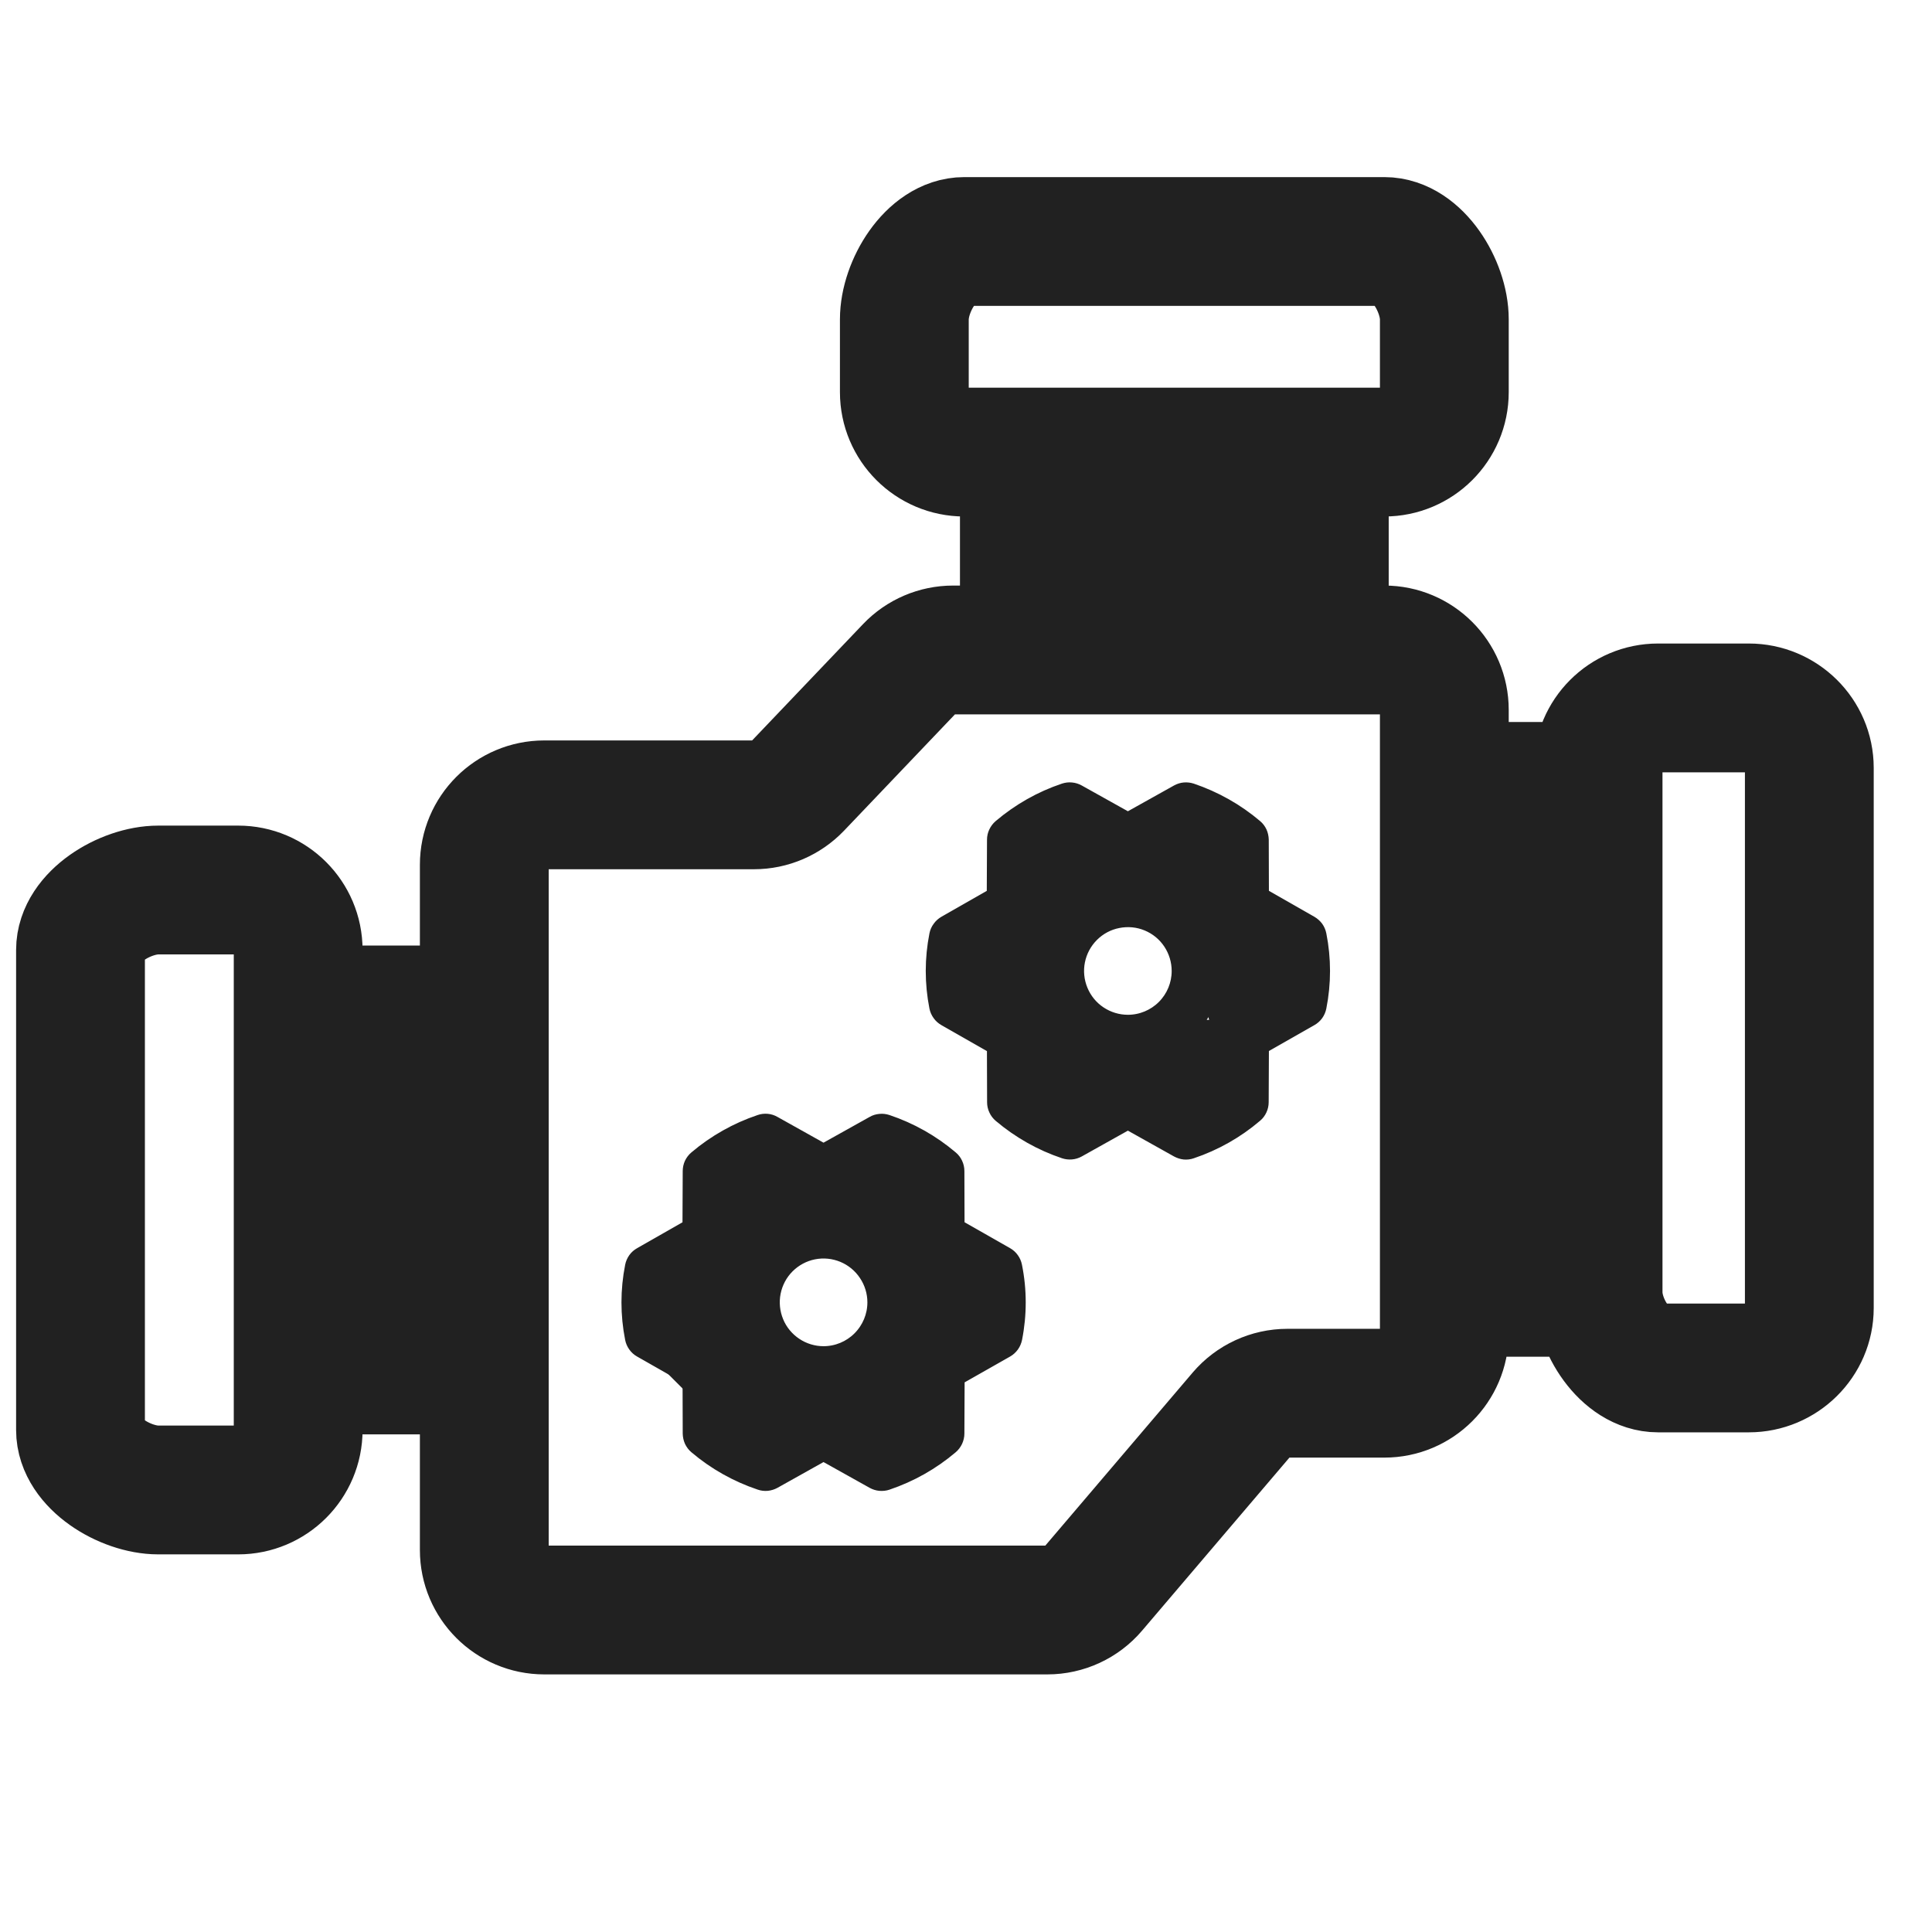
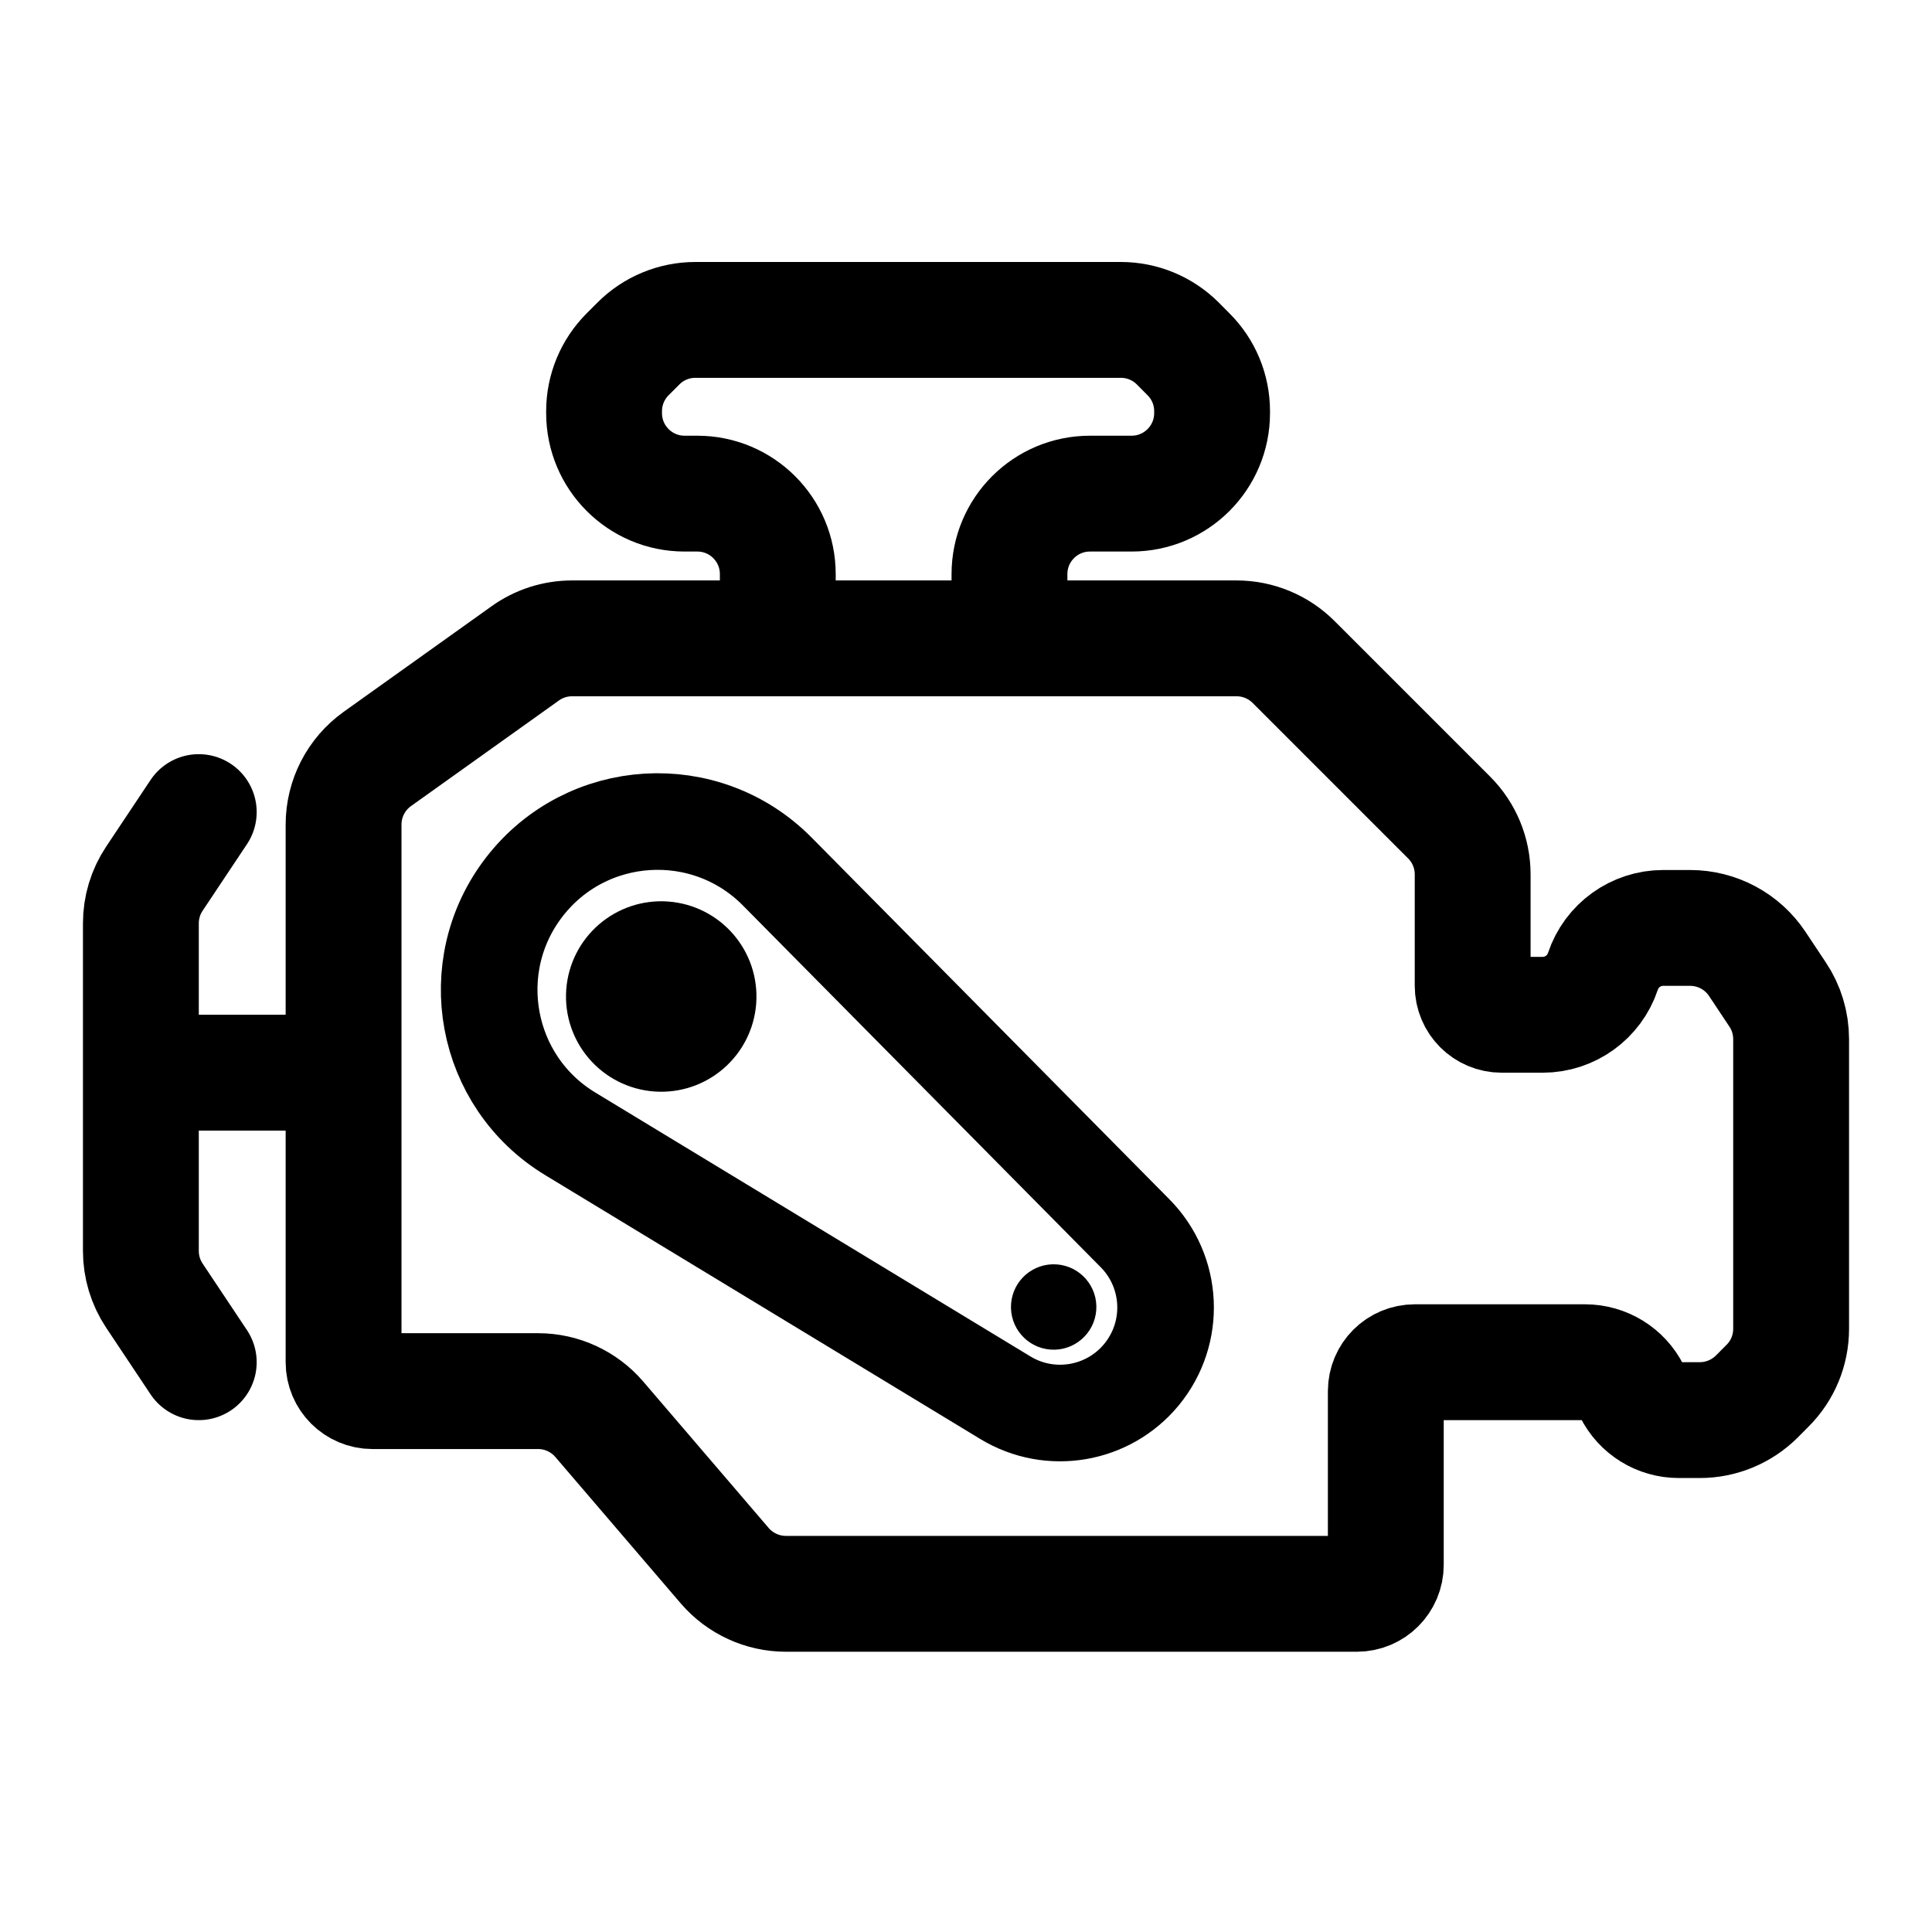
- <svg xmlns="http://www.w3.org/2000/svg" width="20" height="20" viewBox="0 0 24 24" fill="none">
-   <path d="M8.252 15.571L8.735 15.087V14.604L9.702 14.12L10.186 14.604L11.153 14.12L11.636 14.604V15.571L12.603 16.054V16.538L11.636 17.021V17.505V17.988L10.669 17.021L11.153 16.538L10.669 15.571H9.702L9.219 16.054L9.702 17.021H10.669L11.636 17.988H9.702H9.219L8.252 17.021V15.571Z" fill="#212121" />
-   <path d="M12.12 11.702L12.604 10.735V10.252H13.571H14.538H15.021L15.505 10.735L15.988 11.702V12.186V12.669L15.505 13.153V13.636L14.538 14.12L14.054 12.669H15.021L14.538 11.219H13.571L13.087 11.702L13.571 12.669H14.054L14.538 14.12L14.054 13.636L13.571 14.12L12.604 13.636V13.153L11.637 12.669L12.12 11.702Z" fill="#212121" />
-   <path d="M10.23 15.074C10.012 15.074 9.799 15.139 9.617 15.26C9.436 15.382 9.295 15.554 9.211 15.756C9.127 15.957 9.106 16.179 9.148 16.393C9.191 16.608 9.296 16.804 9.45 16.959C9.605 17.113 9.801 17.218 10.015 17.261C10.229 17.304 10.451 17.282 10.653 17.198C10.854 17.115 11.027 16.973 11.148 16.791C11.269 16.61 11.334 16.396 11.334 16.178C11.334 15.885 11.217 15.605 11.01 15.398C10.803 15.191 10.523 15.074 10.23 15.074ZM10.23 16.773C10.113 16.773 9.998 16.738 9.9 16.672C9.803 16.607 9.726 16.514 9.682 16.406C9.637 16.297 9.625 16.177 9.648 16.062C9.671 15.947 9.727 15.841 9.81 15.758C9.893 15.675 9.999 15.618 10.114 15.595C10.23 15.572 10.349 15.584 10.458 15.629C10.566 15.674 10.659 15.75 10.724 15.848C10.79 15.946 10.825 16.061 10.825 16.178C10.825 16.336 10.762 16.487 10.65 16.599C10.539 16.71 10.388 16.773 10.23 16.773ZM12.646 15.72C12.639 15.684 12.624 15.65 12.603 15.621C12.582 15.591 12.554 15.566 12.522 15.548L11.932 15.212L11.93 14.547C11.93 14.51 11.922 14.474 11.906 14.44C11.891 14.407 11.868 14.377 11.84 14.354C11.602 14.152 11.329 13.998 11.034 13.899C11 13.888 10.964 13.883 10.929 13.887C10.893 13.89 10.859 13.9 10.828 13.918L10.23 14.252L9.633 13.918C9.602 13.9 9.567 13.889 9.532 13.886C9.496 13.883 9.461 13.887 9.427 13.899C9.132 13.998 8.858 14.153 8.621 14.354C8.592 14.378 8.57 14.408 8.554 14.441C8.539 14.474 8.531 14.511 8.531 14.548L8.528 15.213L7.939 15.549C7.907 15.567 7.879 15.591 7.858 15.621C7.837 15.651 7.822 15.685 7.815 15.721C7.755 16.023 7.755 16.334 7.815 16.636C7.822 16.672 7.837 16.706 7.858 16.735C7.879 16.765 7.907 16.79 7.939 16.808L8.529 17.144L8.531 17.809C8.532 17.846 8.54 17.883 8.555 17.916C8.571 17.949 8.593 17.979 8.622 18.003C8.859 18.204 9.133 18.358 9.428 18.457C9.462 18.469 9.497 18.473 9.533 18.47C9.568 18.466 9.602 18.456 9.633 18.439L10.23 18.105L10.828 18.439C10.859 18.456 10.893 18.467 10.928 18.47C10.964 18.473 11 18.469 11.033 18.458C11.329 18.358 11.602 18.204 11.84 18.002C11.868 17.978 11.89 17.949 11.906 17.915C11.921 17.882 11.93 17.846 11.93 17.809L11.933 17.143L12.523 16.808C12.555 16.79 12.582 16.765 12.604 16.735C12.625 16.705 12.64 16.671 12.647 16.636C12.707 16.333 12.707 16.022 12.646 15.72ZM12.166 16.425L11.596 16.749C11.555 16.772 11.522 16.806 11.499 16.846C11.488 16.868 11.476 16.887 11.463 16.908C11.438 16.948 11.425 16.994 11.424 17.042L11.421 17.686C11.284 17.789 11.134 17.874 10.974 17.938L10.398 17.615C10.36 17.594 10.318 17.583 10.274 17.583H10.268C10.244 17.583 10.219 17.583 10.195 17.583C10.149 17.582 10.104 17.593 10.065 17.615L9.488 17.937C9.328 17.873 9.177 17.789 9.04 17.686L9.037 17.044C9.037 16.996 9.024 16.95 8.998 16.909C8.986 16.889 8.974 16.869 8.962 16.848C8.94 16.808 8.906 16.774 8.866 16.751L8.295 16.425C8.273 16.261 8.273 16.095 8.295 15.932L8.866 15.607C8.906 15.584 8.939 15.551 8.962 15.51C8.974 15.489 8.986 15.469 8.998 15.449C9.023 15.409 9.037 15.362 9.037 15.315L9.039 14.671C9.177 14.568 9.327 14.483 9.486 14.419L10.063 14.742C10.102 14.764 10.148 14.775 10.193 14.774C10.217 14.774 10.242 14.774 10.266 14.774C10.312 14.775 10.357 14.764 10.396 14.742L10.973 14.42C11.133 14.483 11.284 14.568 11.421 14.671L11.424 15.313C11.424 15.36 11.437 15.407 11.462 15.447C11.475 15.467 11.487 15.488 11.498 15.508C11.521 15.549 11.554 15.582 11.595 15.605L12.166 15.93C12.188 16.094 12.188 16.261 12.166 16.425Z" fill="#212121" />
-   <path d="M14.011 10.957C13.793 10.957 13.579 11.022 13.398 11.144C13.216 11.265 13.075 11.437 12.992 11.639C12.908 11.841 12.886 12.063 12.929 12.277C12.971 12.491 13.076 12.688 13.231 12.842C13.385 12.997 13.582 13.102 13.796 13.144C14.01 13.187 14.232 13.165 14.433 13.082C14.635 12.998 14.807 12.857 14.928 12.675C15.05 12.493 15.114 12.28 15.114 12.062C15.114 11.769 14.998 11.488 14.791 11.281C14.584 11.074 14.303 10.958 14.011 10.957ZM14.011 12.656C13.893 12.656 13.779 12.621 13.681 12.556C13.583 12.491 13.507 12.398 13.462 12.289C13.417 12.18 13.405 12.061 13.428 11.946C13.451 11.83 13.508 11.724 13.591 11.641C13.674 11.558 13.78 11.501 13.895 11.479C14.01 11.456 14.13 11.467 14.238 11.512C14.347 11.557 14.44 11.633 14.505 11.731C14.57 11.829 14.605 11.944 14.605 12.062C14.605 12.219 14.543 12.37 14.431 12.482C14.32 12.593 14.169 12.656 14.011 12.656ZM16.427 11.604C16.42 11.568 16.405 11.534 16.384 11.504C16.362 11.475 16.334 11.45 16.303 11.432L15.713 11.095L15.711 10.431C15.71 10.394 15.702 10.357 15.687 10.324C15.671 10.29 15.649 10.261 15.62 10.237C15.383 10.036 15.109 9.882 14.814 9.782C14.78 9.771 14.745 9.767 14.709 9.77C14.674 9.773 14.64 9.784 14.609 9.801L14.011 10.135L13.413 9.801C13.382 9.784 13.348 9.773 13.312 9.77C13.277 9.766 13.241 9.771 13.207 9.782C12.912 9.881 12.639 10.036 12.401 10.238C12.373 10.262 12.351 10.291 12.335 10.325C12.319 10.358 12.311 10.394 12.311 10.431L12.308 11.096L11.719 11.432C11.688 11.45 11.66 11.475 11.639 11.505C11.617 11.534 11.602 11.568 11.595 11.604C11.535 11.906 11.535 12.217 11.595 12.52C11.602 12.555 11.617 12.589 11.639 12.619C11.66 12.649 11.688 12.673 11.719 12.691L12.31 13.028L12.312 13.693C12.312 13.729 12.32 13.766 12.336 13.799C12.351 13.833 12.374 13.862 12.402 13.886C12.64 14.087 12.913 14.242 13.209 14.341C13.242 14.352 13.278 14.356 13.313 14.353C13.349 14.35 13.383 14.339 13.414 14.322L14.011 13.988L14.608 14.322C14.639 14.339 14.674 14.35 14.709 14.354C14.744 14.357 14.78 14.353 14.814 14.341C15.109 14.242 15.383 14.087 15.62 13.885C15.648 13.862 15.671 13.832 15.686 13.799C15.702 13.765 15.71 13.729 15.71 13.692L15.713 13.027L16.303 12.691C16.335 12.673 16.363 12.648 16.384 12.619C16.405 12.589 16.42 12.555 16.427 12.519C16.487 12.217 16.487 11.906 16.427 11.604ZM15.947 12.308L15.376 12.633C15.336 12.655 15.303 12.689 15.28 12.73C15.268 12.751 15.256 12.771 15.244 12.791C15.219 12.831 15.205 12.878 15.205 12.925L15.202 13.569C15.065 13.672 14.914 13.757 14.755 13.821L14.179 13.498C14.141 13.477 14.098 13.466 14.055 13.466H14.048C14.024 13.466 13.999 13.466 13.975 13.466C13.93 13.465 13.885 13.476 13.845 13.498L13.268 13.82C13.109 13.756 12.958 13.672 12.82 13.569L12.818 12.927C12.818 12.88 12.804 12.833 12.779 12.793C12.767 12.773 12.754 12.752 12.743 12.732C12.72 12.691 12.687 12.658 12.647 12.635L12.076 12.309C12.054 12.145 12.054 11.979 12.076 11.815L12.646 11.491C12.687 11.468 12.72 11.434 12.743 11.393C12.754 11.372 12.766 11.352 12.779 11.332C12.804 11.292 12.817 11.245 12.818 11.198L12.82 10.554C12.957 10.451 13.108 10.367 13.267 10.303L13.843 10.626C13.883 10.648 13.928 10.659 13.974 10.658C13.998 10.658 14.023 10.658 14.047 10.658C14.092 10.659 14.137 10.648 14.177 10.626L14.754 10.303C14.913 10.367 15.064 10.451 15.202 10.554L15.204 11.196C15.204 11.244 15.218 11.29 15.243 11.33C15.255 11.35 15.268 11.371 15.279 11.392C15.302 11.432 15.335 11.466 15.375 11.488L15.946 11.814C15.969 11.978 15.969 12.144 15.947 12.308Z" fill="#212121" />
-   <path d="M10.23 15.074C10.012 15.074 9.799 15.139 9.617 15.26C9.436 15.382 9.295 15.554 9.211 15.756C9.127 15.957 9.106 16.179 9.148 16.393C9.191 16.608 9.296 16.804 9.45 16.959C9.605 17.113 9.801 17.218 10.015 17.261C10.229 17.304 10.451 17.282 10.653 17.198C10.854 17.115 11.027 16.973 11.148 16.791C11.269 16.61 11.334 16.396 11.334 16.178C11.334 15.885 11.217 15.605 11.01 15.398C10.803 15.191 10.523 15.074 10.23 15.074ZM10.23 16.773C10.113 16.773 9.998 16.738 9.9 16.672C9.803 16.607 9.726 16.514 9.682 16.406C9.637 16.297 9.625 16.177 9.648 16.062C9.671 15.947 9.727 15.841 9.81 15.758C9.893 15.675 9.999 15.618 10.114 15.595C10.23 15.572 10.349 15.584 10.458 15.629C10.566 15.674 10.659 15.75 10.724 15.848C10.79 15.946 10.825 16.061 10.825 16.178C10.825 16.336 10.762 16.487 10.65 16.599C10.539 16.71 10.388 16.773 10.23 16.773ZM12.646 15.72C12.639 15.684 12.624 15.65 12.603 15.621C12.582 15.591 12.554 15.566 12.522 15.548L11.932 15.212L11.93 14.547C11.93 14.51 11.922 14.474 11.906 14.44C11.891 14.407 11.868 14.377 11.84 14.354C11.602 14.152 11.329 13.998 11.034 13.899C11 13.888 10.964 13.883 10.929 13.887C10.893 13.89 10.859 13.9 10.828 13.918L10.23 14.252L9.633 13.918C9.602 13.9 9.567 13.889 9.532 13.886C9.496 13.883 9.461 13.887 9.427 13.899C9.132 13.998 8.858 14.153 8.621 14.354C8.592 14.378 8.57 14.408 8.554 14.441C8.539 14.474 8.531 14.511 8.531 14.548L8.528 15.213L7.939 15.549C7.907 15.567 7.879 15.591 7.858 15.621C7.837 15.651 7.822 15.685 7.815 15.721C7.755 16.023 7.755 16.334 7.815 16.636C7.822 16.672 7.837 16.706 7.858 16.735C7.879 16.765 7.907 16.79 7.939 16.808L8.529 17.144L8.531 17.809C8.532 17.846 8.54 17.883 8.555 17.916C8.571 17.949 8.593 17.979 8.622 18.003C8.859 18.204 9.133 18.358 9.428 18.457C9.462 18.469 9.497 18.473 9.533 18.47C9.568 18.466 9.602 18.456 9.633 18.439L10.23 18.105L10.828 18.439C10.859 18.456 10.893 18.467 10.928 18.47C10.964 18.473 11 18.469 11.033 18.458C11.329 18.358 11.602 18.204 11.84 18.002C11.868 17.978 11.89 17.949 11.906 17.915C11.921 17.882 11.93 17.846 11.93 17.809L11.933 17.143L12.523 16.808C12.555 16.79 12.582 16.765 12.604 16.735C12.625 16.705 12.64 16.671 12.647 16.636C12.707 16.333 12.707 16.022 12.646 15.72ZM12.166 16.425L11.596 16.749C11.555 16.772 11.522 16.806 11.499 16.846C11.488 16.868 11.476 16.887 11.463 16.908C11.438 16.948 11.425 16.994 11.424 17.042L11.421 17.686C11.284 17.789 11.134 17.874 10.974 17.938L10.398 17.615C10.36 17.594 10.318 17.583 10.274 17.583H10.268C10.244 17.583 10.219 17.583 10.195 17.583C10.149 17.582 10.104 17.593 10.065 17.615L9.488 17.937C9.328 17.873 9.177 17.789 9.04 17.686L9.037 17.044C9.037 16.996 9.024 16.95 8.998 16.909C8.986 16.889 8.974 16.869 8.962 16.848C8.94 16.808 8.906 16.774 8.866 16.751L8.295 16.425C8.273 16.261 8.273 16.095 8.295 15.932L8.866 15.607C8.906 15.584 8.939 15.551 8.962 15.51C8.974 15.489 8.986 15.469 8.998 15.449C9.023 15.409 9.037 15.362 9.037 15.315L9.039 14.671C9.177 14.568 9.327 14.483 9.486 14.419L10.063 14.742C10.102 14.764 10.148 14.775 10.193 14.774C10.217 14.774 10.242 14.774 10.266 14.774C10.312 14.775 10.357 14.764 10.396 14.742L10.973 14.42C11.133 14.483 11.284 14.568 11.421 14.671L11.424 15.313C11.424 15.36 11.437 15.407 11.462 15.447C11.475 15.467 11.487 15.488 11.498 15.508C11.521 15.549 11.554 15.582 11.595 15.605L12.166 15.93C12.188 16.094 12.188 16.261 12.166 16.425Z" stroke="#212121" stroke-width="0.1" />
-   <path d="M14.011 10.957C13.793 10.957 13.579 11.022 13.398 11.144C13.216 11.265 13.075 11.437 12.992 11.639C12.908 11.841 12.886 12.063 12.929 12.277C12.971 12.491 13.076 12.688 13.231 12.842C13.385 12.997 13.582 13.102 13.796 13.144C14.01 13.187 14.232 13.165 14.433 13.082C14.635 12.998 14.807 12.857 14.928 12.675C15.05 12.493 15.114 12.28 15.114 12.062C15.114 11.769 14.998 11.488 14.791 11.281C14.584 11.074 14.303 10.958 14.011 10.957ZM14.011 12.656C13.893 12.656 13.779 12.621 13.681 12.556C13.583 12.491 13.507 12.398 13.462 12.289C13.417 12.18 13.405 12.061 13.428 11.946C13.451 11.83 13.508 11.724 13.591 11.641C13.674 11.558 13.78 11.501 13.895 11.479C14.01 11.456 14.13 11.467 14.238 11.512C14.347 11.557 14.44 11.633 14.505 11.731C14.57 11.829 14.605 11.944 14.605 12.062C14.605 12.219 14.543 12.37 14.431 12.482C14.32 12.593 14.169 12.656 14.011 12.656ZM16.427 11.604C16.42 11.568 16.405 11.534 16.384 11.504C16.362 11.475 16.334 11.45 16.303 11.432L15.713 11.095L15.711 10.431C15.71 10.394 15.702 10.357 15.687 10.324C15.671 10.29 15.649 10.261 15.62 10.237C15.383 10.036 15.109 9.882 14.814 9.782C14.78 9.771 14.745 9.767 14.709 9.77C14.674 9.773 14.64 9.784 14.609 9.801L14.011 10.135L13.413 9.801C13.382 9.784 13.348 9.773 13.312 9.77C13.277 9.766 13.241 9.771 13.207 9.782C12.912 9.881 12.639 10.036 12.401 10.238C12.373 10.262 12.351 10.291 12.335 10.325C12.319 10.358 12.311 10.394 12.311 10.431L12.308 11.096L11.719 11.432C11.688 11.45 11.66 11.475 11.639 11.505C11.617 11.534 11.602 11.568 11.595 11.604C11.535 11.906 11.535 12.217 11.595 12.52C11.602 12.555 11.617 12.589 11.639 12.619C11.66 12.649 11.688 12.673 11.719 12.691L12.31 13.028L12.312 13.693C12.312 13.729 12.32 13.766 12.336 13.799C12.351 13.833 12.374 13.862 12.402 13.886C12.64 14.087 12.913 14.242 13.209 14.341C13.242 14.352 13.278 14.356 13.313 14.353C13.349 14.35 13.383 14.339 13.414 14.322L14.011 13.988L14.608 14.322C14.639 14.339 14.674 14.35 14.709 14.354C14.744 14.357 14.78 14.353 14.814 14.341C15.109 14.242 15.383 14.087 15.62 13.885C15.648 13.862 15.671 13.832 15.686 13.799C15.702 13.765 15.71 13.729 15.71 13.692L15.713 13.027L16.303 12.691C16.335 12.673 16.363 12.648 16.384 12.619C16.405 12.589 16.42 12.555 16.427 12.519C16.487 12.217 16.487 11.906 16.427 11.604ZM15.947 12.308L15.376 12.633C15.336 12.655 15.303 12.689 15.28 12.73C15.268 12.751 15.256 12.771 15.244 12.791C15.219 12.831 15.205 12.878 15.205 12.925L15.202 13.569C15.065 13.672 14.914 13.757 14.755 13.821L14.179 13.498C14.141 13.477 14.098 13.466 14.055 13.466H14.048C14.024 13.466 13.999 13.466 13.975 13.466C13.93 13.465 13.885 13.476 13.845 13.498L13.268 13.82C13.109 13.756 12.958 13.672 12.82 13.569L12.818 12.927C12.818 12.88 12.804 12.833 12.779 12.793C12.767 12.773 12.754 12.752 12.743 12.732C12.72 12.691 12.687 12.658 12.647 12.635L12.076 12.309C12.054 12.145 12.054 11.979 12.076 11.815L12.646 11.491C12.687 11.468 12.72 11.434 12.743 11.393C12.754 11.372 12.766 11.352 12.779 11.332C12.804 11.292 12.817 11.245 12.818 11.198L12.82 10.554C12.957 10.451 13.108 10.367 13.267 10.303L13.843 10.626C13.883 10.648 13.928 10.659 13.974 10.658C13.998 10.658 14.023 10.658 14.047 10.658C14.092 10.659 14.137 10.648 14.177 10.626L14.754 10.303C14.913 10.367 15.064 10.451 15.202 10.554L15.204 11.196C15.204 11.244 15.218 11.29 15.243 11.33C15.255 11.35 15.268 11.371 15.279 11.392C15.302 11.432 15.335 11.466 15.375 11.488L15.946 11.814C15.969 11.978 15.969 12.144 15.947 12.308Z" stroke="#212121" stroke-width="0.1" />
-   <path d="M19.852 16.054V9.539C19.852 9.128 20.186 8.794 20.597 8.794H21.725C22.137 8.794 22.476 9.128 22.476 9.539V16.248C22.476 16.659 22.137 16.993 21.725 16.993H20.597C20.186 16.993 19.852 16.466 19.852 16.054ZM19.852 16.054V9.769H18.405V16.054H19.852ZM1.967 18.509H2.959C3.37 18.509 3.704 18.175 3.704 17.764V11.801C3.704 11.389 3.37 11.056 2.959 11.056H1.967C1.555 11.056 1 11.389 1 11.801V17.764C1 18.175 1.555 18.509 1.967 18.509ZM11.979 5.616H17.197C17.608 5.616 17.942 5.283 17.942 4.871V3.967C17.942 3.555 17.608 3 17.197 3H11.979C11.568 3 11.234 3.555 11.234 3.967V4.871C11.234 5.283 11.568 5.616 11.979 5.616ZM4.525 12.546H6.016V17.018H4.525V12.546ZM12.725 6.583H16.451V8.074H12.725V6.583ZM6.016 10.743C6.016 10.331 6.35 9.998 6.761 9.998H9.367C9.57 9.998 9.765 9.914 9.906 9.767L11.3 8.305C11.441 8.157 11.636 8.074 11.84 8.074H17.197C17.608 8.074 17.942 8.408 17.942 8.819V16.562C17.942 16.973 17.608 17.307 17.197 17.307H15.993C15.774 17.307 15.567 17.403 15.425 17.569L13.578 19.738C13.437 19.904 13.229 20 13.011 20H6.761C6.35 20 6.016 19.666 6.016 19.255V10.743Z" stroke="#212121" stroke-width="1.6" />
+ <svg xmlns="http://www.w3.org/2000/svg" width="24" height="24" viewBox="0 0 24 24" fill="none">
+   <path d="M4.268 13.325V10.243C4.268 9.92 4.424 9.617 4.686 9.429L6.524 8.117C6.694 7.995 6.897 7.93 7.106 7.93H9.662M4.268 13.325V16.922V16.922C4.268 17.12 4.429 17.281 4.627 17.281H6.685C6.977 17.281 7.254 17.409 7.444 17.63L9.003 19.45C9.193 19.671 9.471 19.799 9.763 19.799H16.855V19.799C17.054 19.799 17.215 19.638 17.215 19.439V17.281V17.281C17.215 17.082 17.376 16.922 17.575 16.922H19.69C19.936 16.922 20.162 17.061 20.272 17.281V17.281C20.382 17.502 20.607 17.641 20.854 17.641H21.116C21.382 17.641 21.636 17.535 21.824 17.348L21.957 17.214C22.145 17.027 22.25 16.773 22.25 16.507V12.909C22.25 12.711 22.192 12.518 22.082 12.354L21.828 11.972C21.642 11.694 21.33 11.527 20.995 11.527H20.661C20.321 11.527 20.02 11.744 19.912 12.066V12.066C19.805 12.388 19.503 12.606 19.164 12.606H18.654V12.606C18.455 12.606 18.294 12.445 18.294 12.246V10.862C18.294 10.597 18.189 10.342 18.001 10.155L16.069 8.223C15.882 8.036 15.627 7.93 15.362 7.93H12.54M4.268 13.325H2.11H1.75M4.268 13.325H1.75M1.75 13.325V15.54C1.75 15.737 1.808 15.93 1.918 16.095L2.469 16.922M1.75 13.325V11.47C1.75 11.273 1.808 11.079 1.918 10.915L2.469 10.088M9.662 7.93V7.132C9.662 6.58 9.215 6.132 8.662 6.132H8.504C7.952 6.132 7.504 5.684 7.504 5.132V5.108C7.504 4.842 7.61 4.588 7.797 4.401L7.931 4.267C8.118 4.079 8.373 3.974 8.638 3.974H13.924C14.189 3.974 14.443 4.079 14.631 4.267L14.764 4.401C14.952 4.588 15.057 4.842 15.057 5.108V5.132C15.057 5.684 14.609 6.132 14.057 6.132H13.618H13.54C12.987 6.132 12.54 6.58 12.54 7.132V7.93M9.662 7.93H12.54" stroke="black" stroke-width="1.439" stroke-linecap="round" />
+   <path d="M9.655 10.826L14.1 15.32C14.573 15.798 14.608 16.556 14.18 17.076C13.766 17.578 13.046 17.701 12.489 17.363L7.084 14.085C6.016 13.438 5.75 12.005 6.514 11.017C7.288 10.017 8.766 9.927 9.655 10.826Z" stroke="black" stroke-width="1.2" />
+   <circle cx="8.214" cy="12.379" r="0.683" transform="rotate(4.18344 8.21378 12.3787)" fill="black" stroke="black" />
+   <circle cx="13.089" cy="16.236" r="0.49" transform="rotate(4.18344 13.0894 16.236)" fill="black" stroke="black" stroke-width="0.081" />
</svg>
